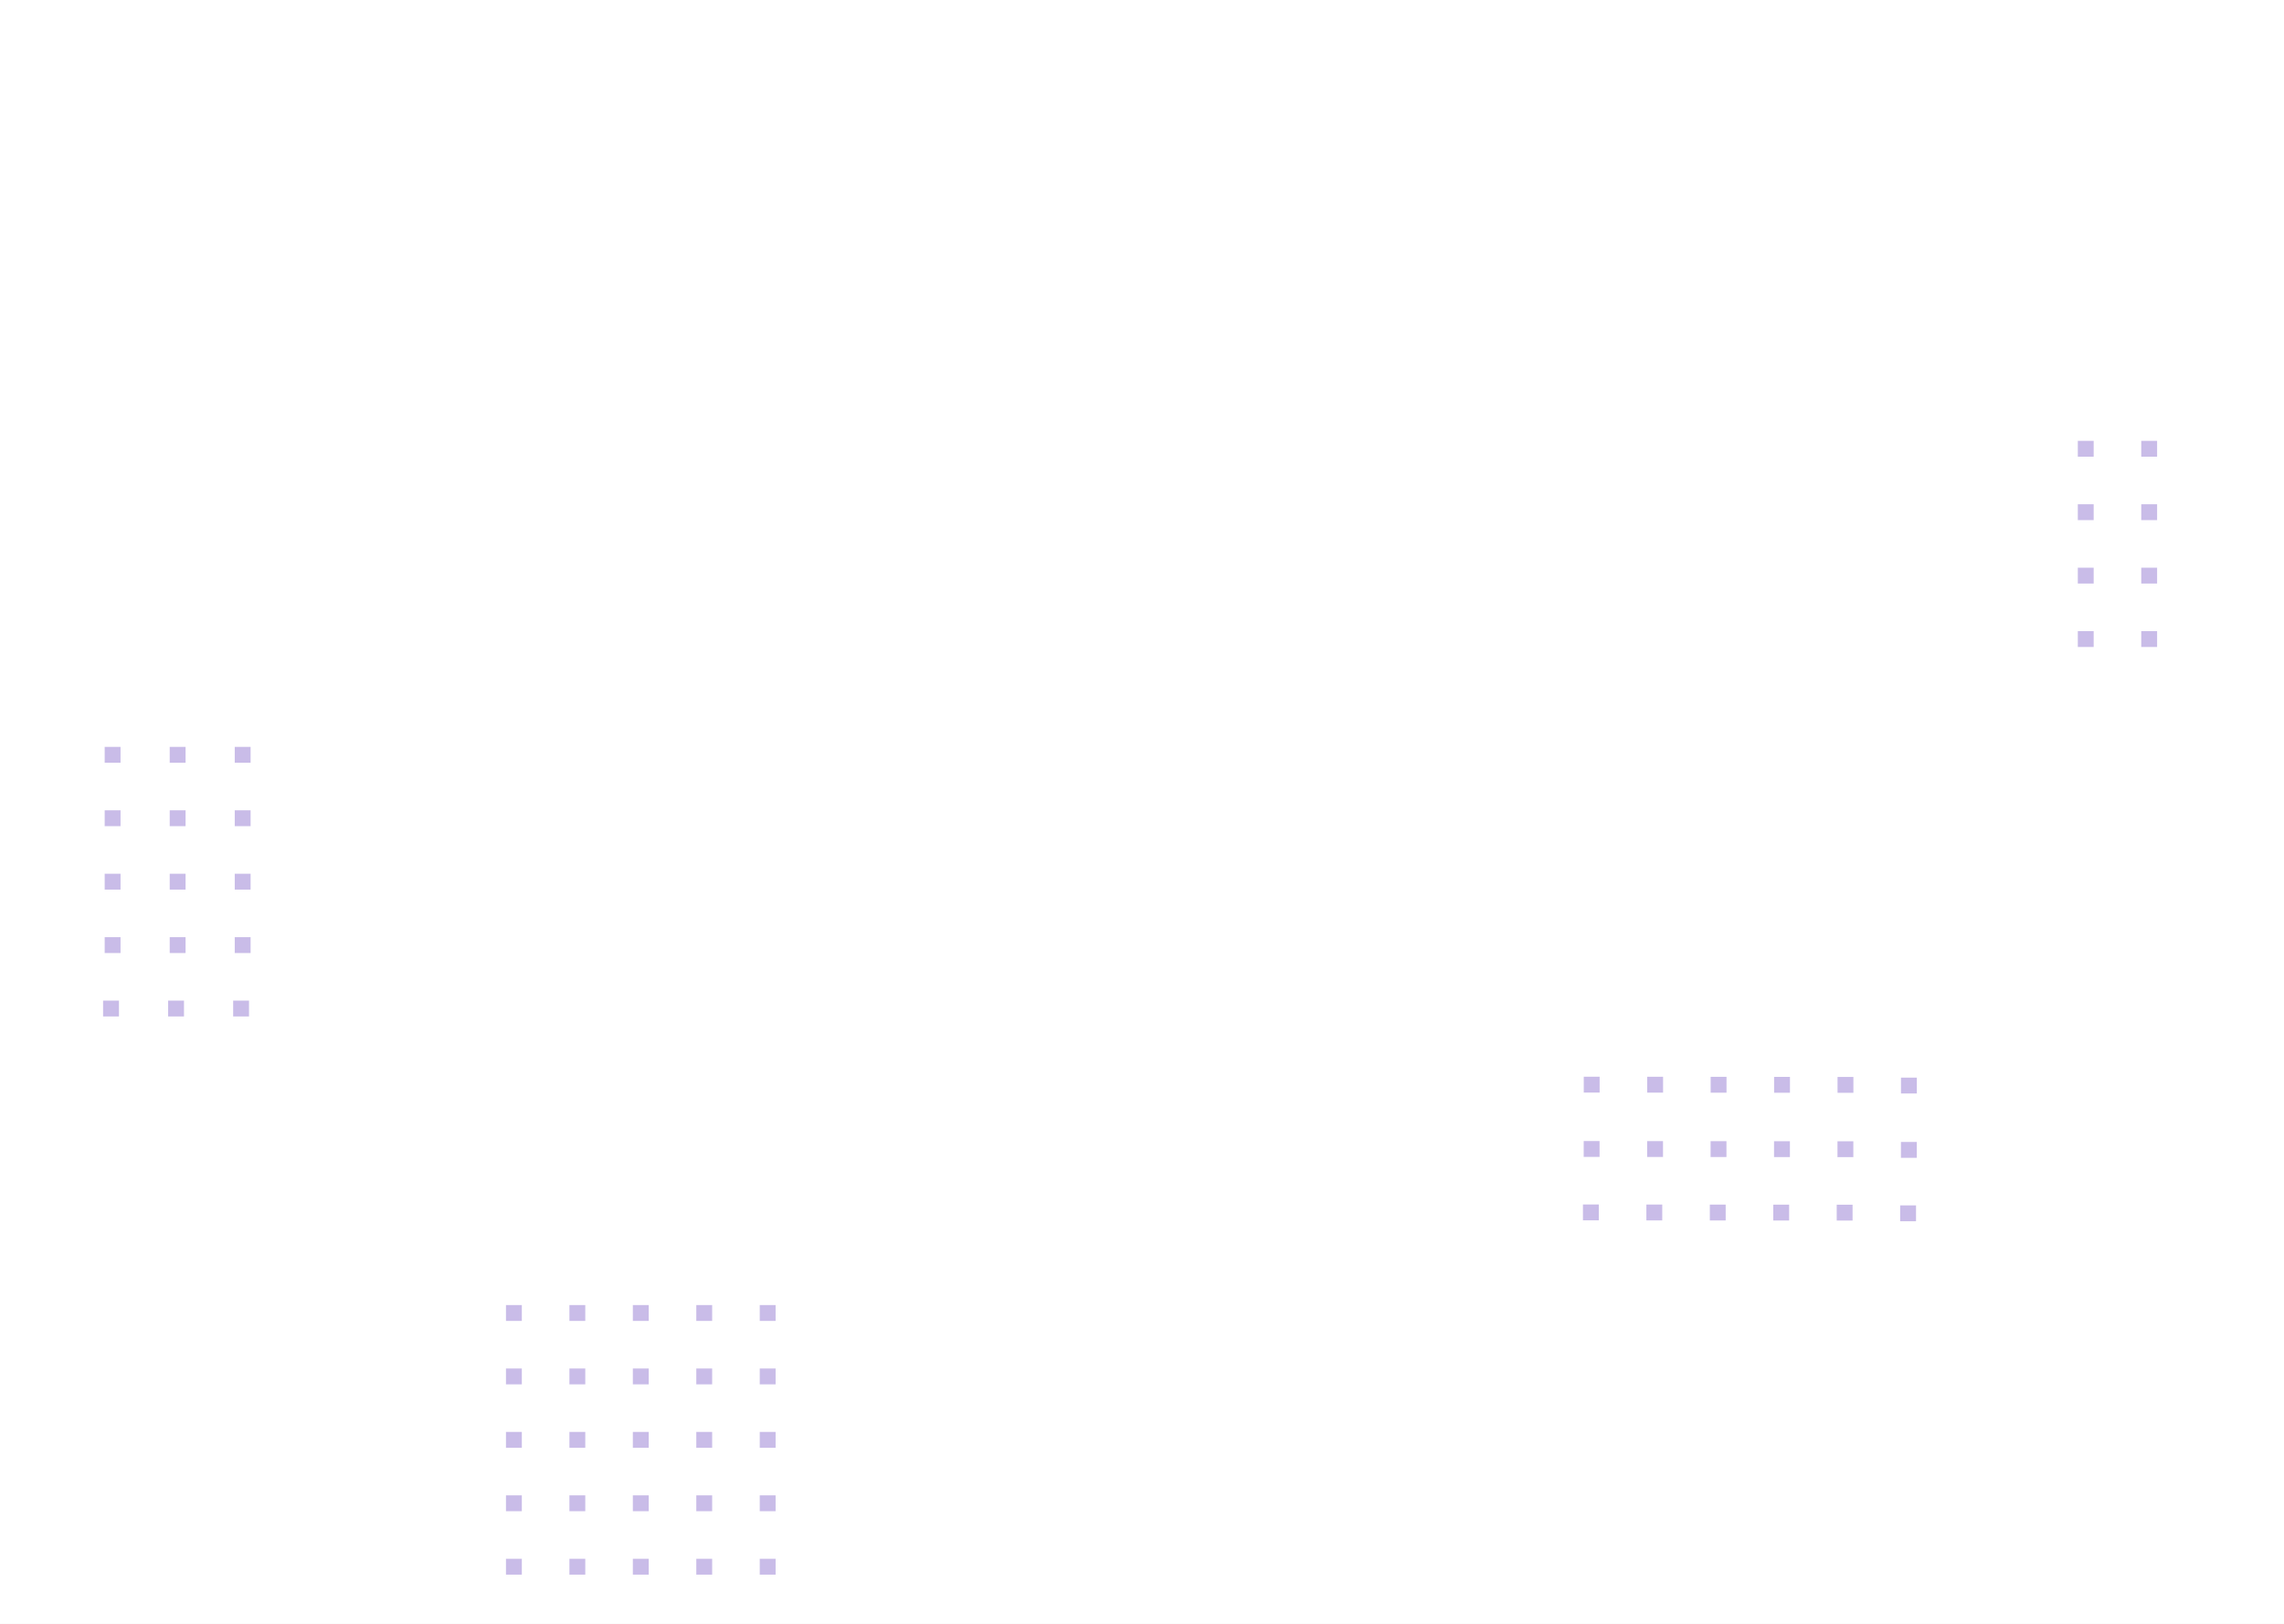
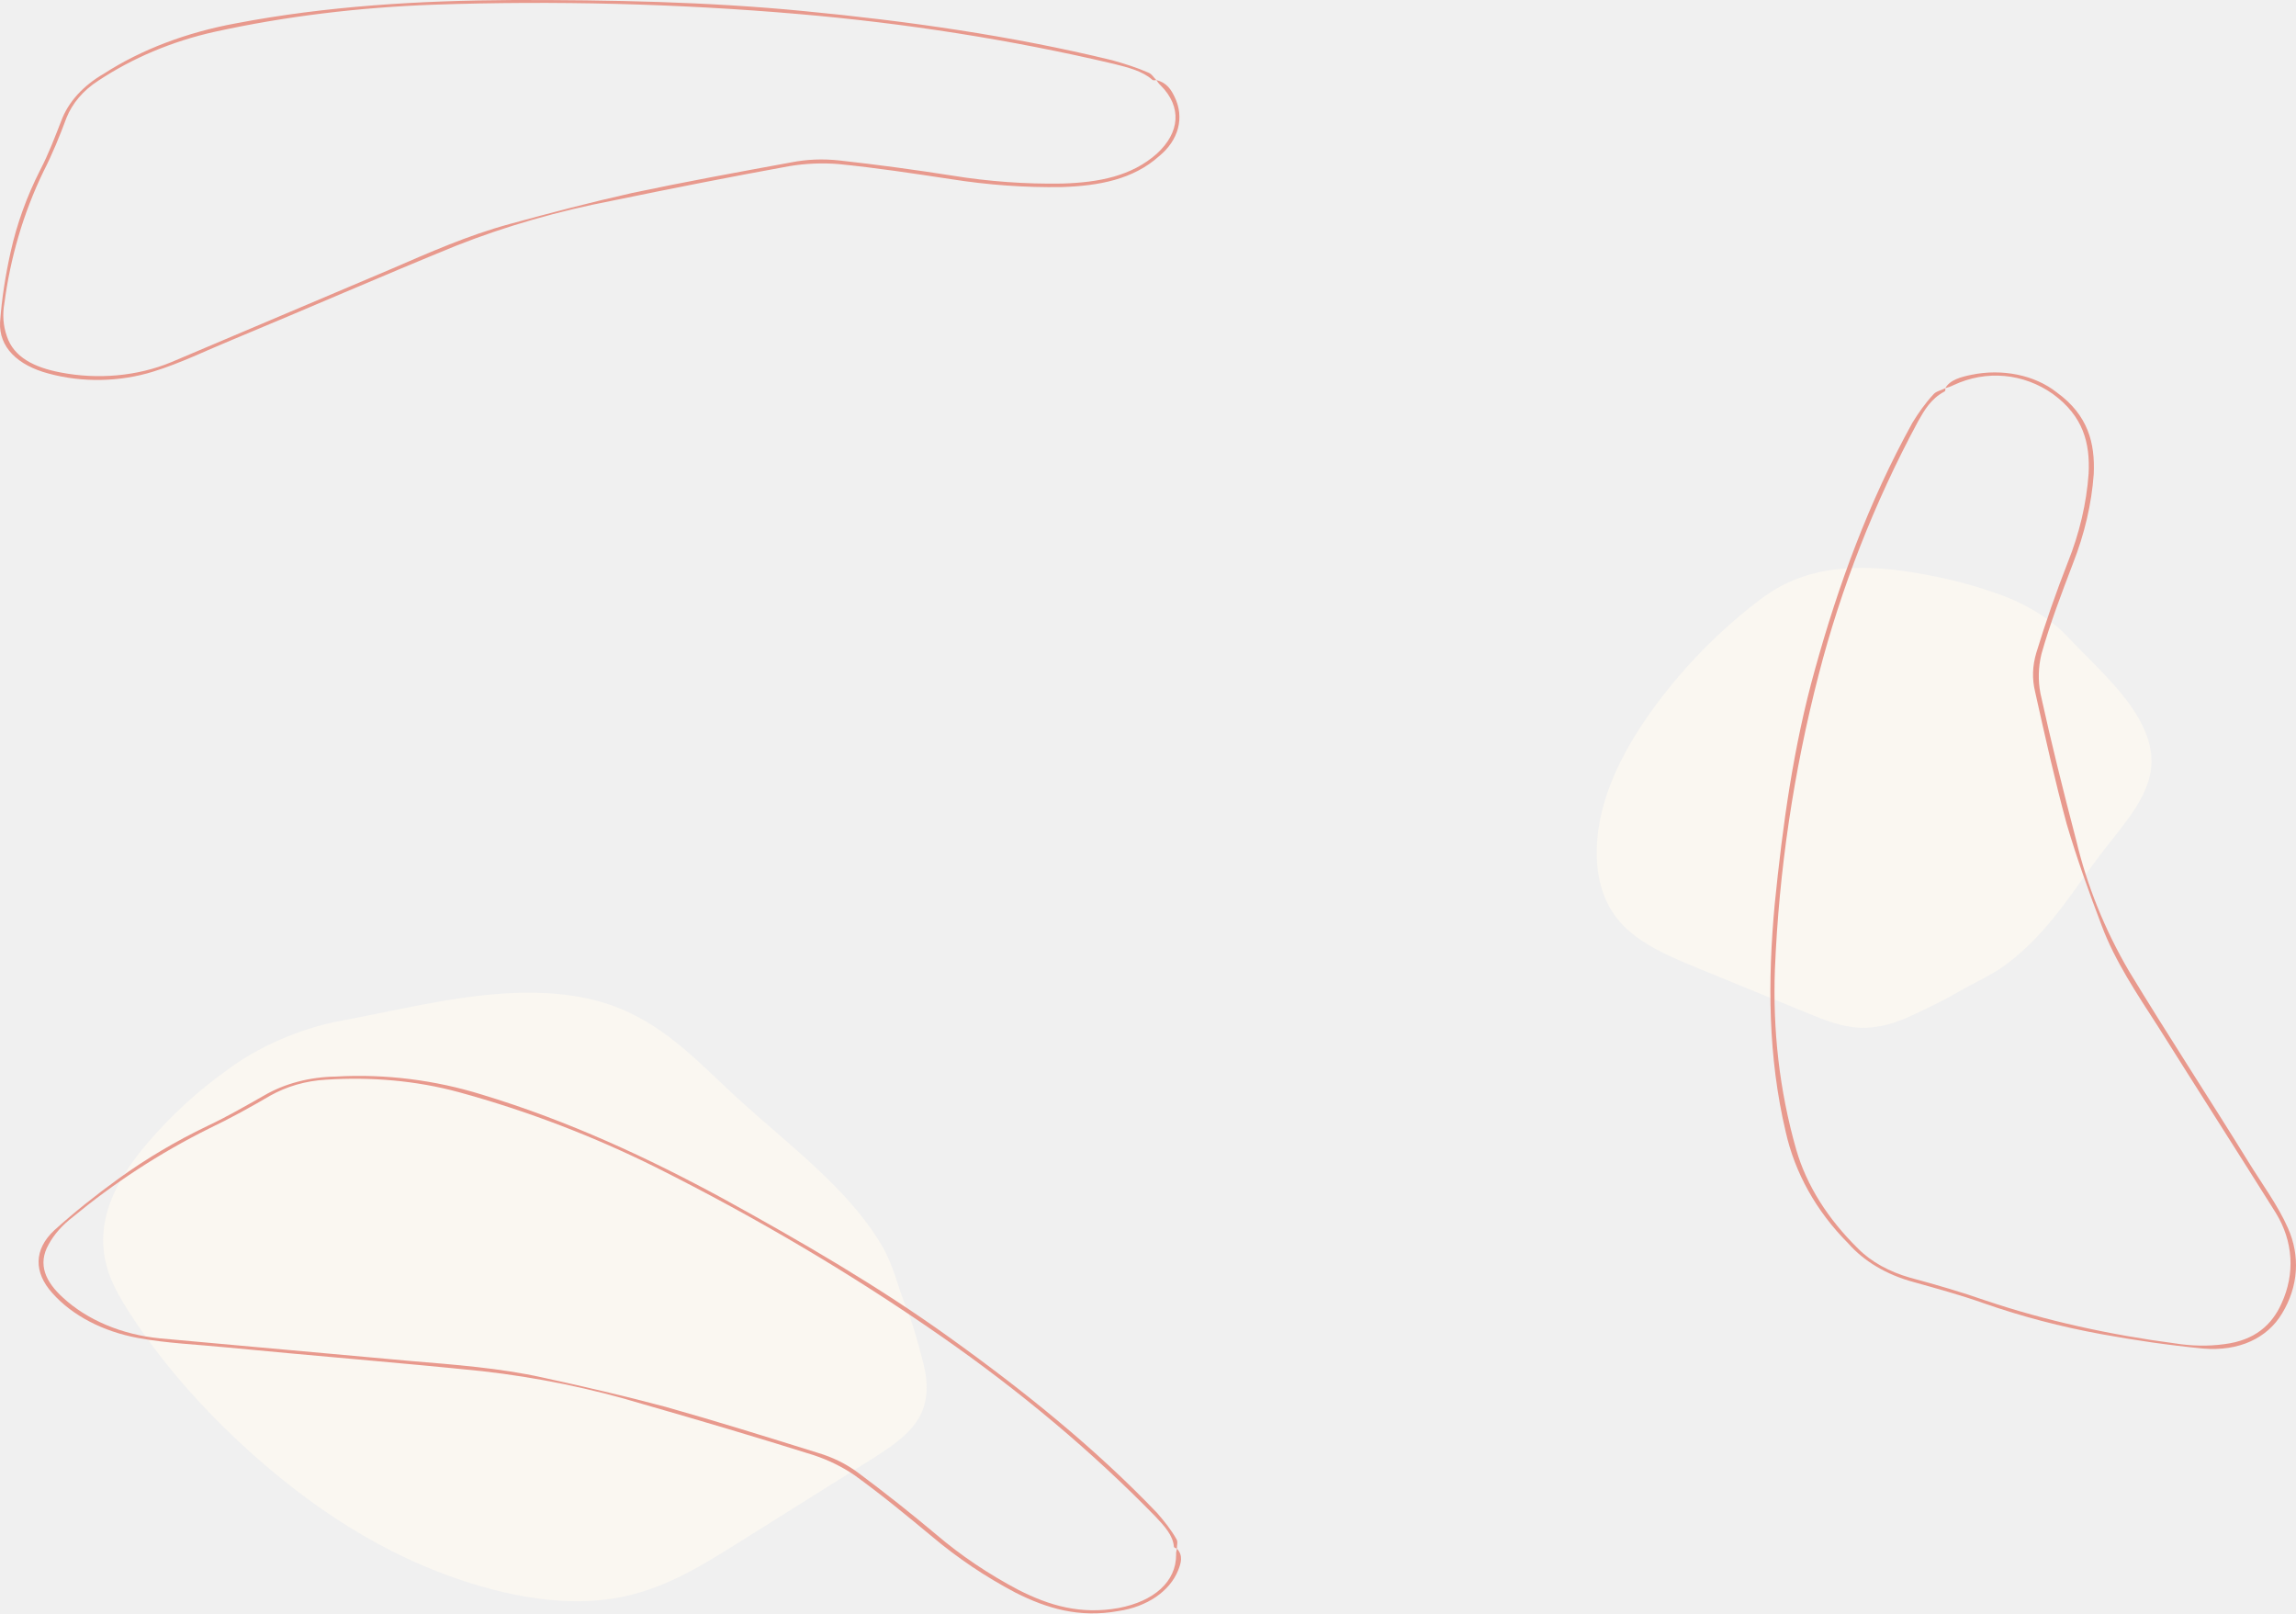
- <svg xmlns="http://www.w3.org/2000/svg" width="1440" height="1024" viewBox="0 0 1440 1024" fill="none">
-   <rect width="1440" height="1024" fill="white" />
-   <rect x="66" y="471" width="10" height="10" fill="#947BD3" fill-opacity="0.5" />
-   <rect x="359" y="823" width="10" height="10" fill="#947BD3" fill-opacity="0.5" />
-   <rect x="319" y="823" width="10" height="10" fill="#947BD3" fill-opacity="0.5" />
-   <rect x="439" y="823" width="10" height="10" fill="#947BD3" fill-opacity="0.5" />
-   <rect x="1310" y="318" width="10" height="10" fill="#947BD3" fill-opacity="0.5" />
-   <rect x="1118.52" y="679.106" width="10" height="10" fill="#947BD3" fill-opacity="0.5" />
-   <rect x="1310" y="278" width="10" height="10" fill="#947BD3" fill-opacity="0.5" />
-   <rect x="1158.52" y="679.142" width="10" height="10" fill="#947BD3" fill-opacity="0.5" />
-   <rect x="1198.52" y="679.571" width="10" height="10" fill="#947BD3" fill-opacity="0.5" />
-   <rect x="107" y="471" width="10" height="10" fill="#947BD3" fill-opacity="0.5" />
-   <rect x="148" y="471" width="10" height="10" fill="#947BD3" fill-opacity="0.5" />
-   <rect x="399" y="823" width="10" height="10" fill="#947BD3" fill-opacity="0.5" />
-   <rect x="479" y="823" width="10" height="10" fill="#947BD3" fill-opacity="0.5" />
-   <rect x="1350" y="318" width="10" height="10" fill="#947BD3" fill-opacity="0.5" />
-   <rect x="1118.48" y="719.677" width="10" height="10" fill="#947BD3" fill-opacity="0.5" />
-   <rect x="1118" y="759.677" width="10" height="10" fill="#947BD3" fill-opacity="0.5" />
-   <rect x="1350" y="278" width="10" height="10" fill="#947BD3" fill-opacity="0.5" />
-   <rect x="1158.48" y="719.712" width="10" height="10" fill="#947BD3" fill-opacity="0.5" />
-   <rect x="1158" y="759.712" width="10" height="10" fill="#947BD3" fill-opacity="0.5" />
-   <rect x="1198.48" y="720.142" width="10" height="10" fill="#947BD3" fill-opacity="0.5" />
-   <rect x="1198" y="760.142" width="10" height="10" fill="#947BD3" fill-opacity="0.5" />
-   <rect x="66" y="511" width="10" height="10" fill="#947BD3" fill-opacity="0.5" />
-   <rect x="359" y="863" width="10" height="10" fill="#947BD3" fill-opacity="0.5" />
-   <rect x="319" y="863" width="10" height="10" fill="#947BD3" fill-opacity="0.5" />
-   <rect x="439" y="863" width="10" height="10" fill="#947BD3" fill-opacity="0.5" />
-   <rect x="1310" y="358" width="10" height="10" fill="#947BD3" fill-opacity="0.5" />
-   <rect x="1078.52" y="679.071" width="10" height="10" fill="#947BD3" fill-opacity="0.5" />
-   <rect x="107" y="511" width="10" height="10" fill="#947BD3" fill-opacity="0.5" />
-   <rect x="148" y="511" width="10" height="10" fill="#947BD3" fill-opacity="0.5" />
-   <rect x="399" y="863" width="10" height="10" fill="#947BD3" fill-opacity="0.5" />
-   <rect x="479" y="863" width="10" height="10" fill="#947BD3" fill-opacity="0.5" />
-   <rect x="1350" y="358" width="10" height="10" fill="#947BD3" fill-opacity="0.5" />
-   <rect x="1078.48" y="719.642" width="10" height="10" fill="#947BD3" fill-opacity="0.5" />
-   <rect x="1078" y="759.642" width="10" height="10" fill="#947BD3" fill-opacity="0.5" />
-   <rect x="66" y="551" width="10" height="10" fill="#947BD3" fill-opacity="0.5" />
-   <rect x="359" y="903" width="10" height="10" fill="#947BD3" fill-opacity="0.5" />
-   <rect x="319" y="903" width="10" height="10" fill="#947BD3" fill-opacity="0.5" />
-   <rect x="439" y="903" width="10" height="10" fill="#947BD3" fill-opacity="0.5" />
-   <rect x="1310" y="398" width="10" height="10" fill="#947BD3" fill-opacity="0.5" />
-   <rect x="1038.52" y="679.035" width="10" height="10" fill="#947BD3" fill-opacity="0.5" />
-   <rect x="107" y="551" width="10" height="10" fill="#947BD3" fill-opacity="0.5" />
-   <rect x="148" y="551" width="10" height="10" fill="#947BD3" fill-opacity="0.5" />
-   <rect x="399" y="903" width="10" height="10" fill="#947BD3" fill-opacity="0.5" />
-   <rect x="479" y="903" width="10" height="10" fill="#947BD3" fill-opacity="0.5" />
-   <rect x="1350" y="398" width="10" height="10" fill="#947BD3" fill-opacity="0.5" />
-   <rect x="1038.48" y="719.606" width="10" height="10" fill="#947BD3" fill-opacity="0.5" />
-   <rect x="1038" y="759.606" width="10" height="10" fill="#947BD3" fill-opacity="0.5" />
-   <rect x="66" y="591" width="10" height="10" fill="#947BD3" fill-opacity="0.5" />
-   <rect x="359" y="943" width="10" height="10" fill="#947BD3" fill-opacity="0.5" />
-   <rect x="319" y="943" width="10" height="10" fill="#947BD3" fill-opacity="0.5" />
-   <rect x="439" y="943" width="10" height="10" fill="#947BD3" fill-opacity="0.5" />
-   <rect x="65" y="631" width="10" height="10" fill="#947BD3" fill-opacity="0.5" />
-   <rect x="359" y="983" width="10" height="10" fill="#947BD3" fill-opacity="0.5" />
-   <rect x="319" y="983" width="10" height="10" fill="#947BD3" fill-opacity="0.5" />
-   <rect x="439" y="983" width="10" height="10" fill="#947BD3" fill-opacity="0.5" />
-   <rect x="998.52" y="679" width="10" height="10" fill="#947BD3" fill-opacity="0.5" />
-   <rect x="107" y="591" width="10" height="10" fill="#947BD3" fill-opacity="0.5" />
-   <rect x="148" y="591" width="10" height="10" fill="#947BD3" fill-opacity="0.5" />
-   <rect x="399" y="943" width="10" height="10" fill="#947BD3" fill-opacity="0.5" />
-   <rect x="479" y="943" width="10" height="10" fill="#947BD3" fill-opacity="0.5" />
-   <rect x="106" y="631" width="10" height="10" fill="#947BD3" fill-opacity="0.5" />
-   <rect x="147" y="631" width="10" height="10" fill="#947BD3" fill-opacity="0.5" />
-   <rect x="399" y="983" width="10" height="10" fill="#947BD3" fill-opacity="0.5" />
-   <rect x="479" y="983" width="10" height="10" fill="#947BD3" fill-opacity="0.5" />
-   <rect x="998.48" y="719.571" width="10" height="10" fill="#947BD3" fill-opacity="0.5" />
-   <rect x="998" y="759.571" width="10" height="10" fill="#947BD3" fill-opacity="0.5" />
+ <svg xmlns="http://www.w3.org/2000/svg" width="2200" height="1546" viewBox="0 0 2200 1546" fill="none">
+   <path d="M1910.79 567.699C1885.03 558.584 1856.94 552.016 1829.05 547.766C1780.41 540.35 1734.51 542.355 1695.94 567.803C1689.12 572.303 1682.71 577.136 1676.52 582.105C1640.03 611.412 1608.98 644.417 1583.51 679.615C1551.84 723.402 1528.46 771.959 1530.08 821.673C1530.83 844.621 1537.38 868.209 1555.48 886.746C1573.81 905.527 1602 917.287 1629.29 928.469C1663.94 942.667 1698.57 956.865 1733.22 971.058C1748.6 977.36 1764.63 983.808 1782.16 984.522C1799.97 985.256 1816.74 979.876 1831.56 972.959C1846.53 965.98 1862.29 958.459 1876.12 950.381C1891.27 941.527 1907.58 934.673 1921.47 924.433C1936.2 913.579 1948.85 901.235 1960.1 888.298C1980.72 864.568 1996.89 838.865 2015.87 814.381C2035.58 788.969 2059.03 763.365 2061.36 734.058C2062.78 716.313 2056.13 698.626 2045.9 682.589C2028.84 655.897 2002.96 633.23 1980.37 609.167C1964.19 591.933 1936.75 576.037 1910.79 567.699Z" fill="#FAF7F1" />
+   <path d="M218.162 1024.72C189.281 1045.12 163.667 1069.07 142.195 1093.98C104.731 1137.43 85.081 1182.96 109.989 1233.18C114.389 1242.06 119.584 1250.71 125.128 1259.22C157.809 1309.36 199.685 1356.09 248.196 1398.51C308.549 1451.27 381.403 1498.39 468.878 1521.84C509.26 1532.67 553.679 1538.19 595.116 1529.96C637.104 1521.63 671.823 1500.21 705.076 1479.36C747.302 1452.91 789.514 1426.46 831.726 1400C850.461 1388.25 869.797 1375.95 879.88 1359.31C890.138 1342.39 889.216 1323.43 884.635 1305.56C880.02 1287.54 874.866 1268.46 867.751 1250.98C859.951 1231.82 856.236 1212.55 845.391 1193.92C833.897 1174.18 818.751 1155.7 801.881 1138.27C770.925 1106.32 734.265 1077.7 701.166 1046.97C666.795 1015.06 633.99 979.426 584.082 962.41C553.867 952.103 519.686 949.645 486.573 951.509C431.428 954.613 378.868 968.311 325.539 978.108C287.335 985.124 245.78 1003.75 218.162 1024.72Z" fill="#FAF7F1" />
+   <path d="M1863.89 371.936C1868.5 363.78 1878.96 361.139 1888.84 359.072C1918.48 352.869 1949.83 359.259 1970.81 375.952C2001 397.801 2007.49 424.712 2006.21 453.983C2004.16 482.822 1997.32 511.655 1986.25 539.915C1975.29 568.676 1964.32 597.436 1956.13 626.416C1953.05 639.009 1952.75 651.817 1955.14 664.343C1965.44 711.296 1977.08 758.108 1989.49 805.348C1999.71 848.223 2016.63 890.39 2039.99 930.337C2076.93 991.337 2116.47 1051.56 2154.09 1112.48C2167.01 1133.6 2182.62 1154.44 2192.28 1176.42C2204.23 1203.26 2202.28 1232.6 2186.62 1258.29C2172.59 1281.75 2145.63 1294.82 2110.82 1291.86C2078.02 1288.69 2045.61 1283.94 2013.69 1278.12C1974.67 1271 1937.18 1261.17 1901.23 1248.62C1879.18 1240.73 1856.07 1234.49 1833.65 1228.18C1807.66 1221.21 1786 1208.18 1771.16 1191.34C1739.84 1159.91 1719.84 1123.18 1711.15 1084.74C1693.97 1012.45 1693.77 939.379 1700.47 866.603C1708.04 791.181 1718.29 715.478 1739.1 641.207C1761.44 560.645 1790.2 481.441 1832.49 404.9C1838.25 395.603 1844.69 386.233 1852.66 377.723C1854.87 374.936 1860.15 373.863 1863.89 371.936C1864.08 372.936 1864.36 374.441 1863.12 375.082C1850.07 382.087 1843.92 392.962 1837.77 403.832C1795.77 481.879 1764.03 563.436 1742.73 645.936C1718.65 738.947 1704.54 833.973 1700.69 928.936C1698.61 986.4 1704.87 1044.51 1721.21 1101.57C1731.14 1135.78 1751.62 1167.86 1780.26 1196C1793 1208.97 1810.55 1218.35 1830.1 1223.95C1854.64 1230.55 1879.28 1237.66 1902.77 1245.91C1960.57 1265.34 2022.03 1278.77 2084.55 1286.98C2100.08 1289.42 2115.9 1289.79 2131.25 1287.66C2160.7 1284.03 2177.02 1269.01 2186.15 1248.62C2199.22 1220.15 2197.44 1189.16 2180.59 1161.81C2143.26 1102.38 2105.25 1043.03 2067.92 983.603C2047.53 952.03 2026.47 920.525 2013.95 887.093C2001.61 854.666 1989.95 822.166 1980.31 789.457C1968.94 747.723 1959.5 705.28 1950.05 662.837C1947 650.384 1947.4 638.072 1951.15 625.41C1960.01 596.358 1970.2 567.171 1981.27 538.91C1992.42 511.15 1999.27 482.316 2001.31 453.478C2002.69 424.712 1996.39 398.801 1966.98 377.379C1939.28 357.822 1903.61 353.931 1871.56 369.077C1869.07 370.363 1866.48 371.15 1863.89 371.936Z" fill="#E8998D" />
+   <path d="M1127.7 1483.55C1133.93 1490.18 1131.59 1497.5 1128.93 1504.21C1120.95 1524.35 1099.07 1539.34 1071.52 1543.33C1034.15 1550.13 1003.03 1540.79 973.256 1525.81C944.298 1510.59 917.672 1492.61 893.699 1472.47C869.161 1452.15 844.616 1431.82 818.5 1413C806.922 1405.09 793.759 1398.68 779.591 1393.96C725.808 1377.07 671.523 1361.01 616.413 1345.2C566.911 1330.23 514.881 1319.49 462.028 1313.54C380.697 1305.19 298.92 1298.73 217.331 1290.8C189.106 1287.99 159.876 1286.86 132.349 1281.75C98.649 1275.59 69.118 1260.19 50.062 1238.65C32.514 1219.13 32.046 1197.2 52.052 1178.54C71.304 1161.15 91.994 1144.74 113.572 1129.14C139.939 1110.07 168.388 1093.21 198.91 1078.56C217.827 1069.66 235.55 1059.36 253.021 1049.48C272.888 1037.86 296.972 1031.7 321.67 1031.32C369.559 1028.52 417.441 1034.85 461.588 1048.54C545.034 1073.79 621.029 1109.22 693.365 1148.5C768.027 1189.57 841.676 1232.33 908.699 1280.47C981.517 1332.57 1049.79 1387.72 1108.73 1449.37C1115.58 1457.23 1122.19 1465.5 1127.15 1474.25C1128.98 1476.88 1127.52 1480.45 1127.7 1483.55C1126.57 1483.17 1124.87 1482.6 1124.81 1481.57C1123.88 1470.62 1115.58 1461.79 1107.27 1452.94C1046.63 1390.72 977.362 1332.71 902.023 1280.27C817.117 1221.11 725.278 1166.73 628.515 1118.3C569.837 1089.14 506.425 1064.48 439.221 1046.15C398.853 1035.24 355.573 1031.46 312.404 1034.31C292.74 1035.36 274.459 1040.92 259.131 1049.49C240.34 1060.45 220.976 1071.22 200.984 1080.76C152.676 1104.69 108.837 1133.64 69.907 1165.75C59.81 1173.53 51.731 1182.49 46.487 1192.38C35.935 1211.16 43.589 1227.88 60.327 1243.08C83.545 1264.48 116.602 1278.53 153.2 1282.11C233.085 1289.47 313.228 1296.4 393.113 1303.76C435.828 1307.35 478.794 1310.51 519.609 1319.55C559.293 1328.2 598.719 1337.28 637.39 1347.62C686.264 1361.37 734.949 1376.57 783.627 1391.76C798.054 1396.06 810.644 1402.27 821.97 1410.61C847.835 1429.85 873.197 1449.95 897.17 1470.08C920.577 1490.03 947.195 1508.01 976.161 1523.23C1005.37 1538.02 1035.35 1546.99 1071.9 1540.42C1105.69 1533.95 1127.08 1515.24 1126.94 1489.37C1126.81 1487.3 1127.26 1485.43 1127.7 1483.55Z" fill="#E8998D" />
+   <path d="M1108.02 76.718C1118.31 79.285 1122.27 86.212 1125.48 92.79C1135.13 112.514 1129.49 134.275 1110.53 149.702C1085.9 171.749 1053.43 178.03 1017.55 179.197C982.131 179.811 946.392 177.165 911.066 171.608C875.131 166.15 839.197 160.697 803.186 157.145C787.572 155.926 771.882 156.608 756.729 159.098C700.02 169.374 643.577 180.546 586.659 192.27C534.929 202.197 484.541 216.639 437.294 235.296C365.251 264.66 294.353 295.733 222.443 325.551C197.507 335.806 173.108 347.869 146.894 355.967C114.891 365.962 78.874 366.676 46.382 357.811C16.718 349.905 -1.144 332.483 0.057 308.608C1.67 286.087 5.224 263.718 10.133 241.603C16.125 214.572 25.552 188.4 38.407 163.082C46.529 147.54 52.562 131.4 58.728 115.702C65.438 97.556 79.886 81.921 99.438 70.655C135.722 47.171 179.253 31.014 225.655 22.436C312.879 5.728 402.226 0.509 491.698 0.004C584.466 -0.095 677.773 1.613 770.045 10.592C870.125 20.181 968.982 34.233 1065.53 57.66C1077.29 60.936 1089.2 64.66 1100.16 69.488C1103.73 70.796 1105.4 74.306 1108.02 76.718C1106.81 76.915 1104.99 77.218 1104.12 76.415C1094.65 68.025 1080.93 64.598 1067.2 61.176C968.835 38.046 866.885 22.134 764.515 13.395C649.087 3.488 531.885 0.499 415.479 4.488C345.056 7.066 274.417 15.368 205.774 30.442C164.617 39.577 126.811 55.738 94.376 77.171C79.404 86.733 69.139 99.311 63.651 112.999C57.275 130.15 50.299 147.395 41.836 163.941C22.074 204.598 9.917 247.322 4.212 290.405C2.299 301.134 2.948 311.921 6.621 322.207C13.101 341.978 32.597 352.03 58.169 356.822C93.894 363.733 131.671 360.363 163.954 347.009C234.041 317.488 304.004 287.52 374.091 257.999C411.296 241.941 448.362 225.426 488.381 214.587C527.185 203.947 566.122 193.754 605.457 184.921C655.706 174.29 706.968 164.915 758.223 155.54C773.243 152.598 788.319 152.009 804.073 153.686C840.21 157.686 876.619 162.593 911.946 168.15C946.672 173.801 982.41 176.452 1017.82 175.837C1053.11 174.77 1084.35 168.686 1108.51 147.191C1130.51 127.004 1132.79 102.478 1112.05 81.738C1110.3 80.134 1109.16 78.426 1108.02 76.718Z" fill="#E8998D" />
</svg>
